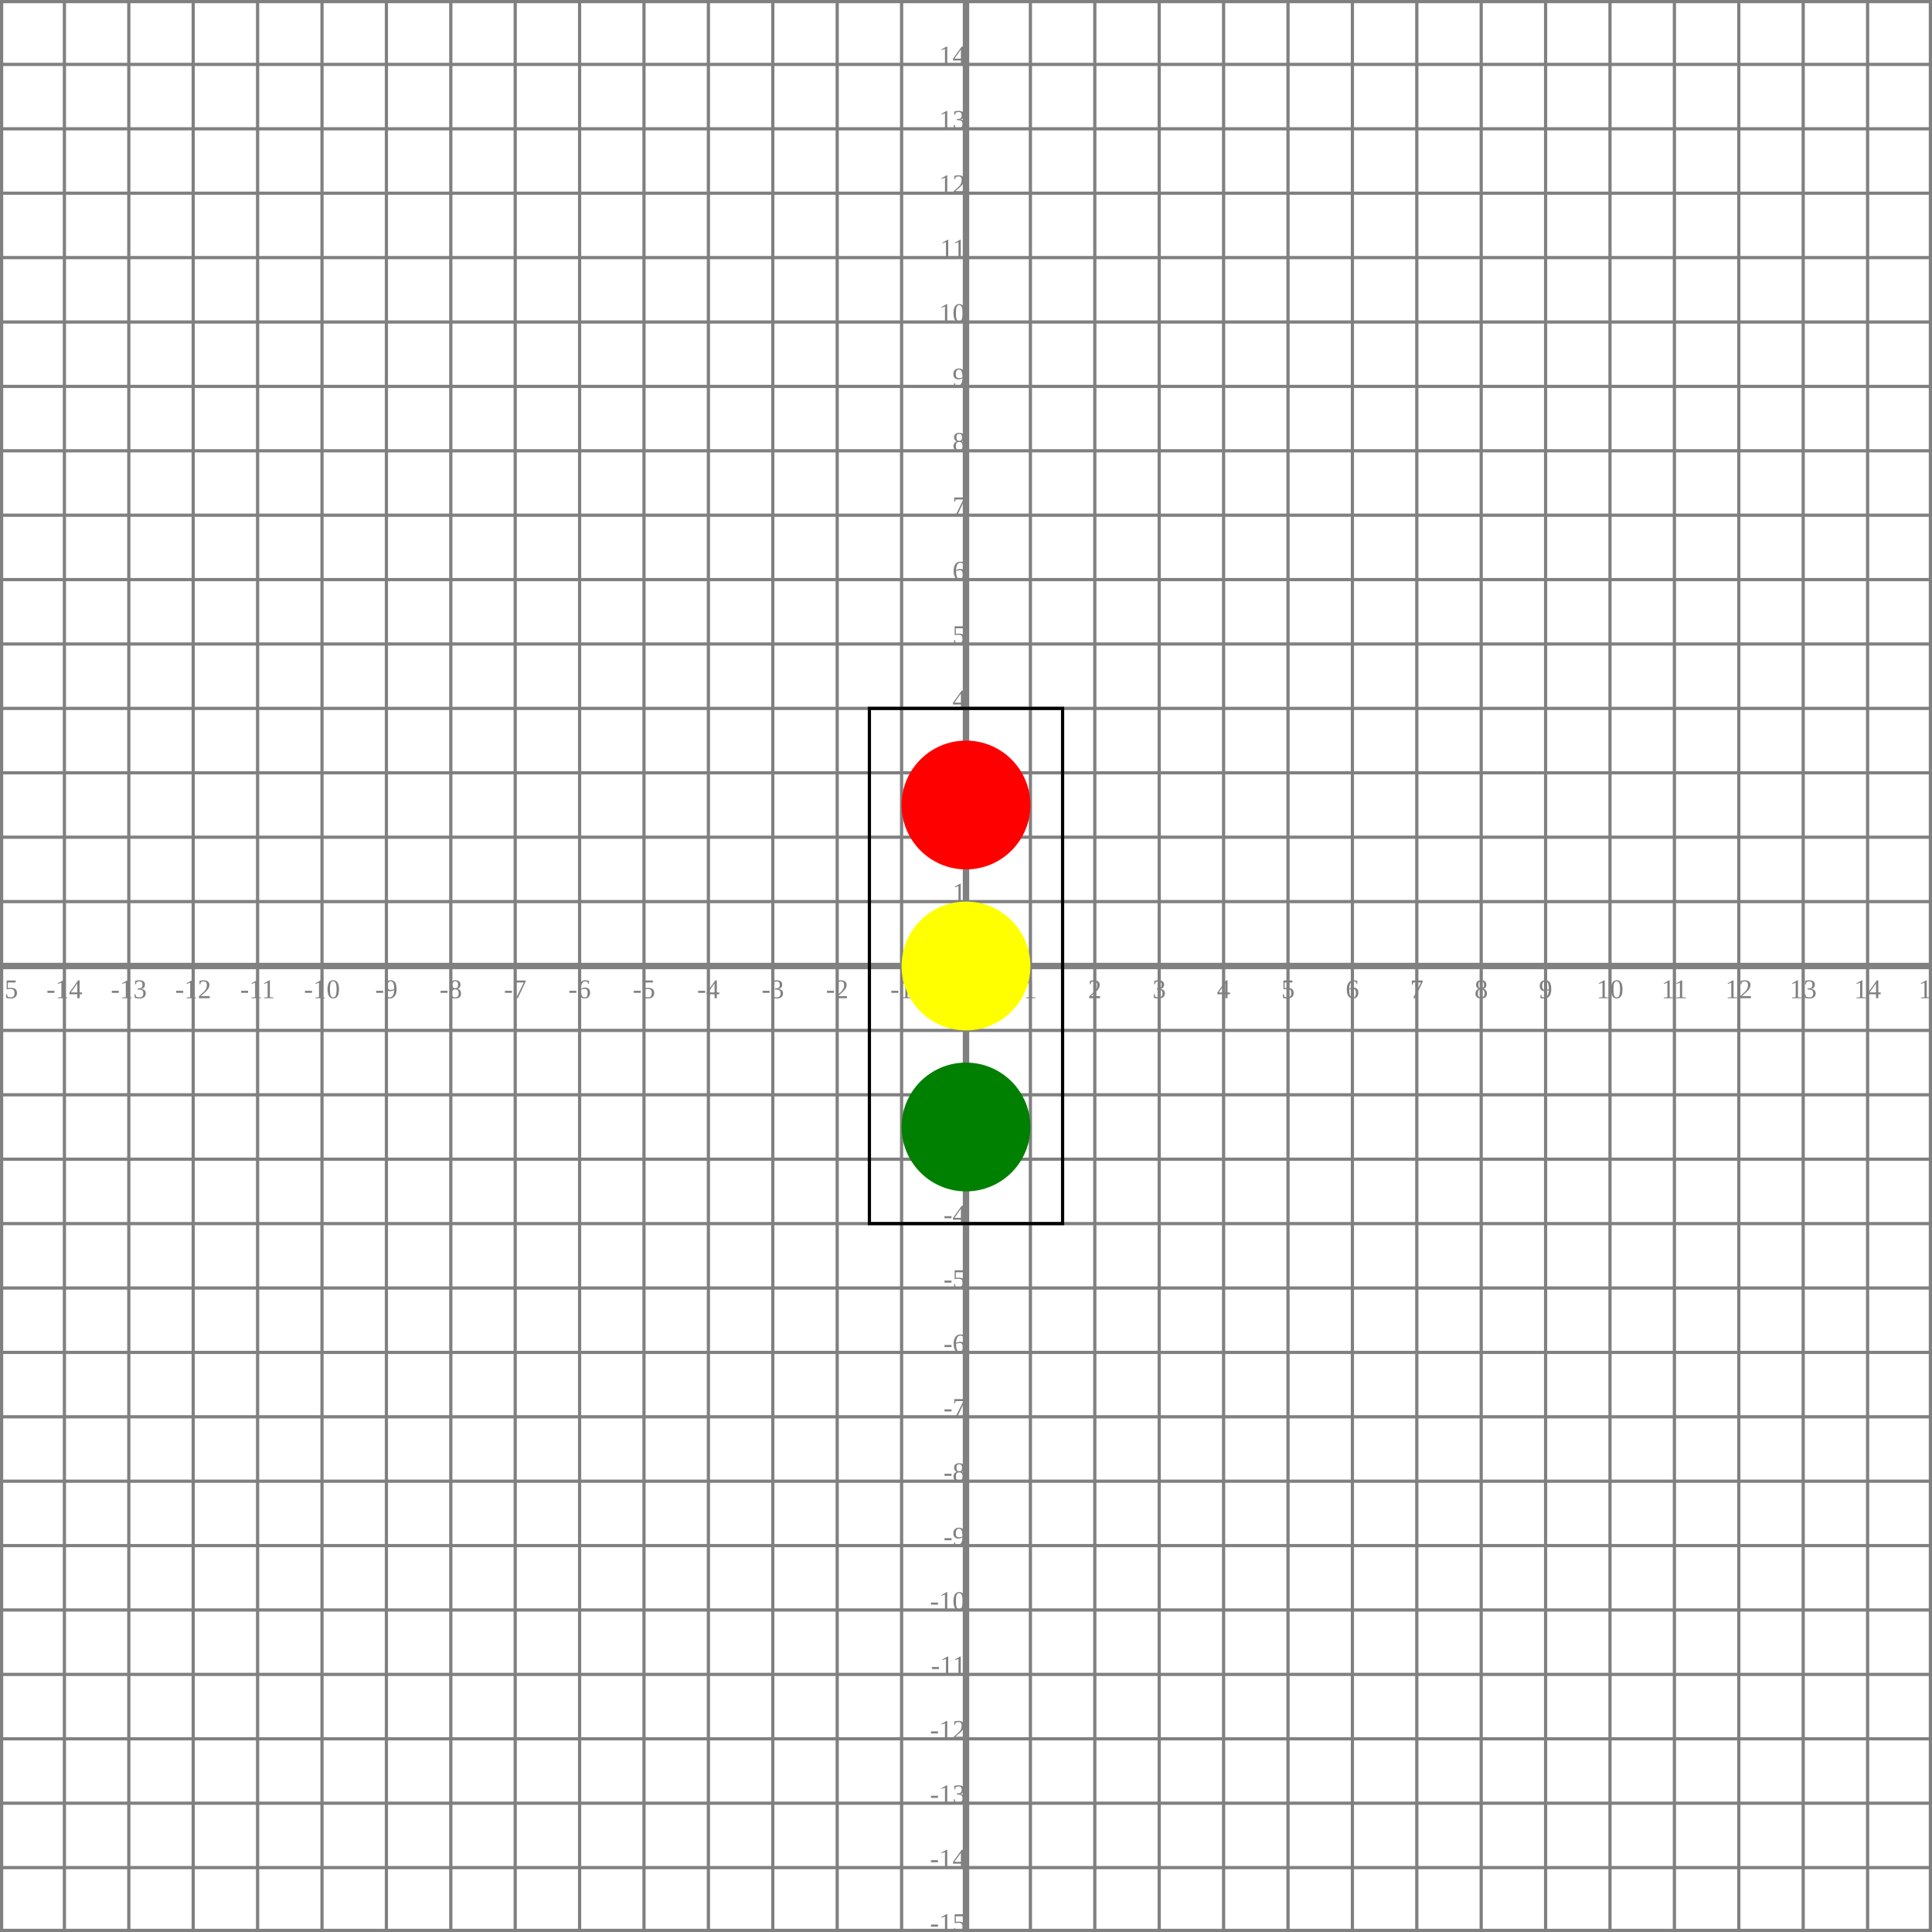
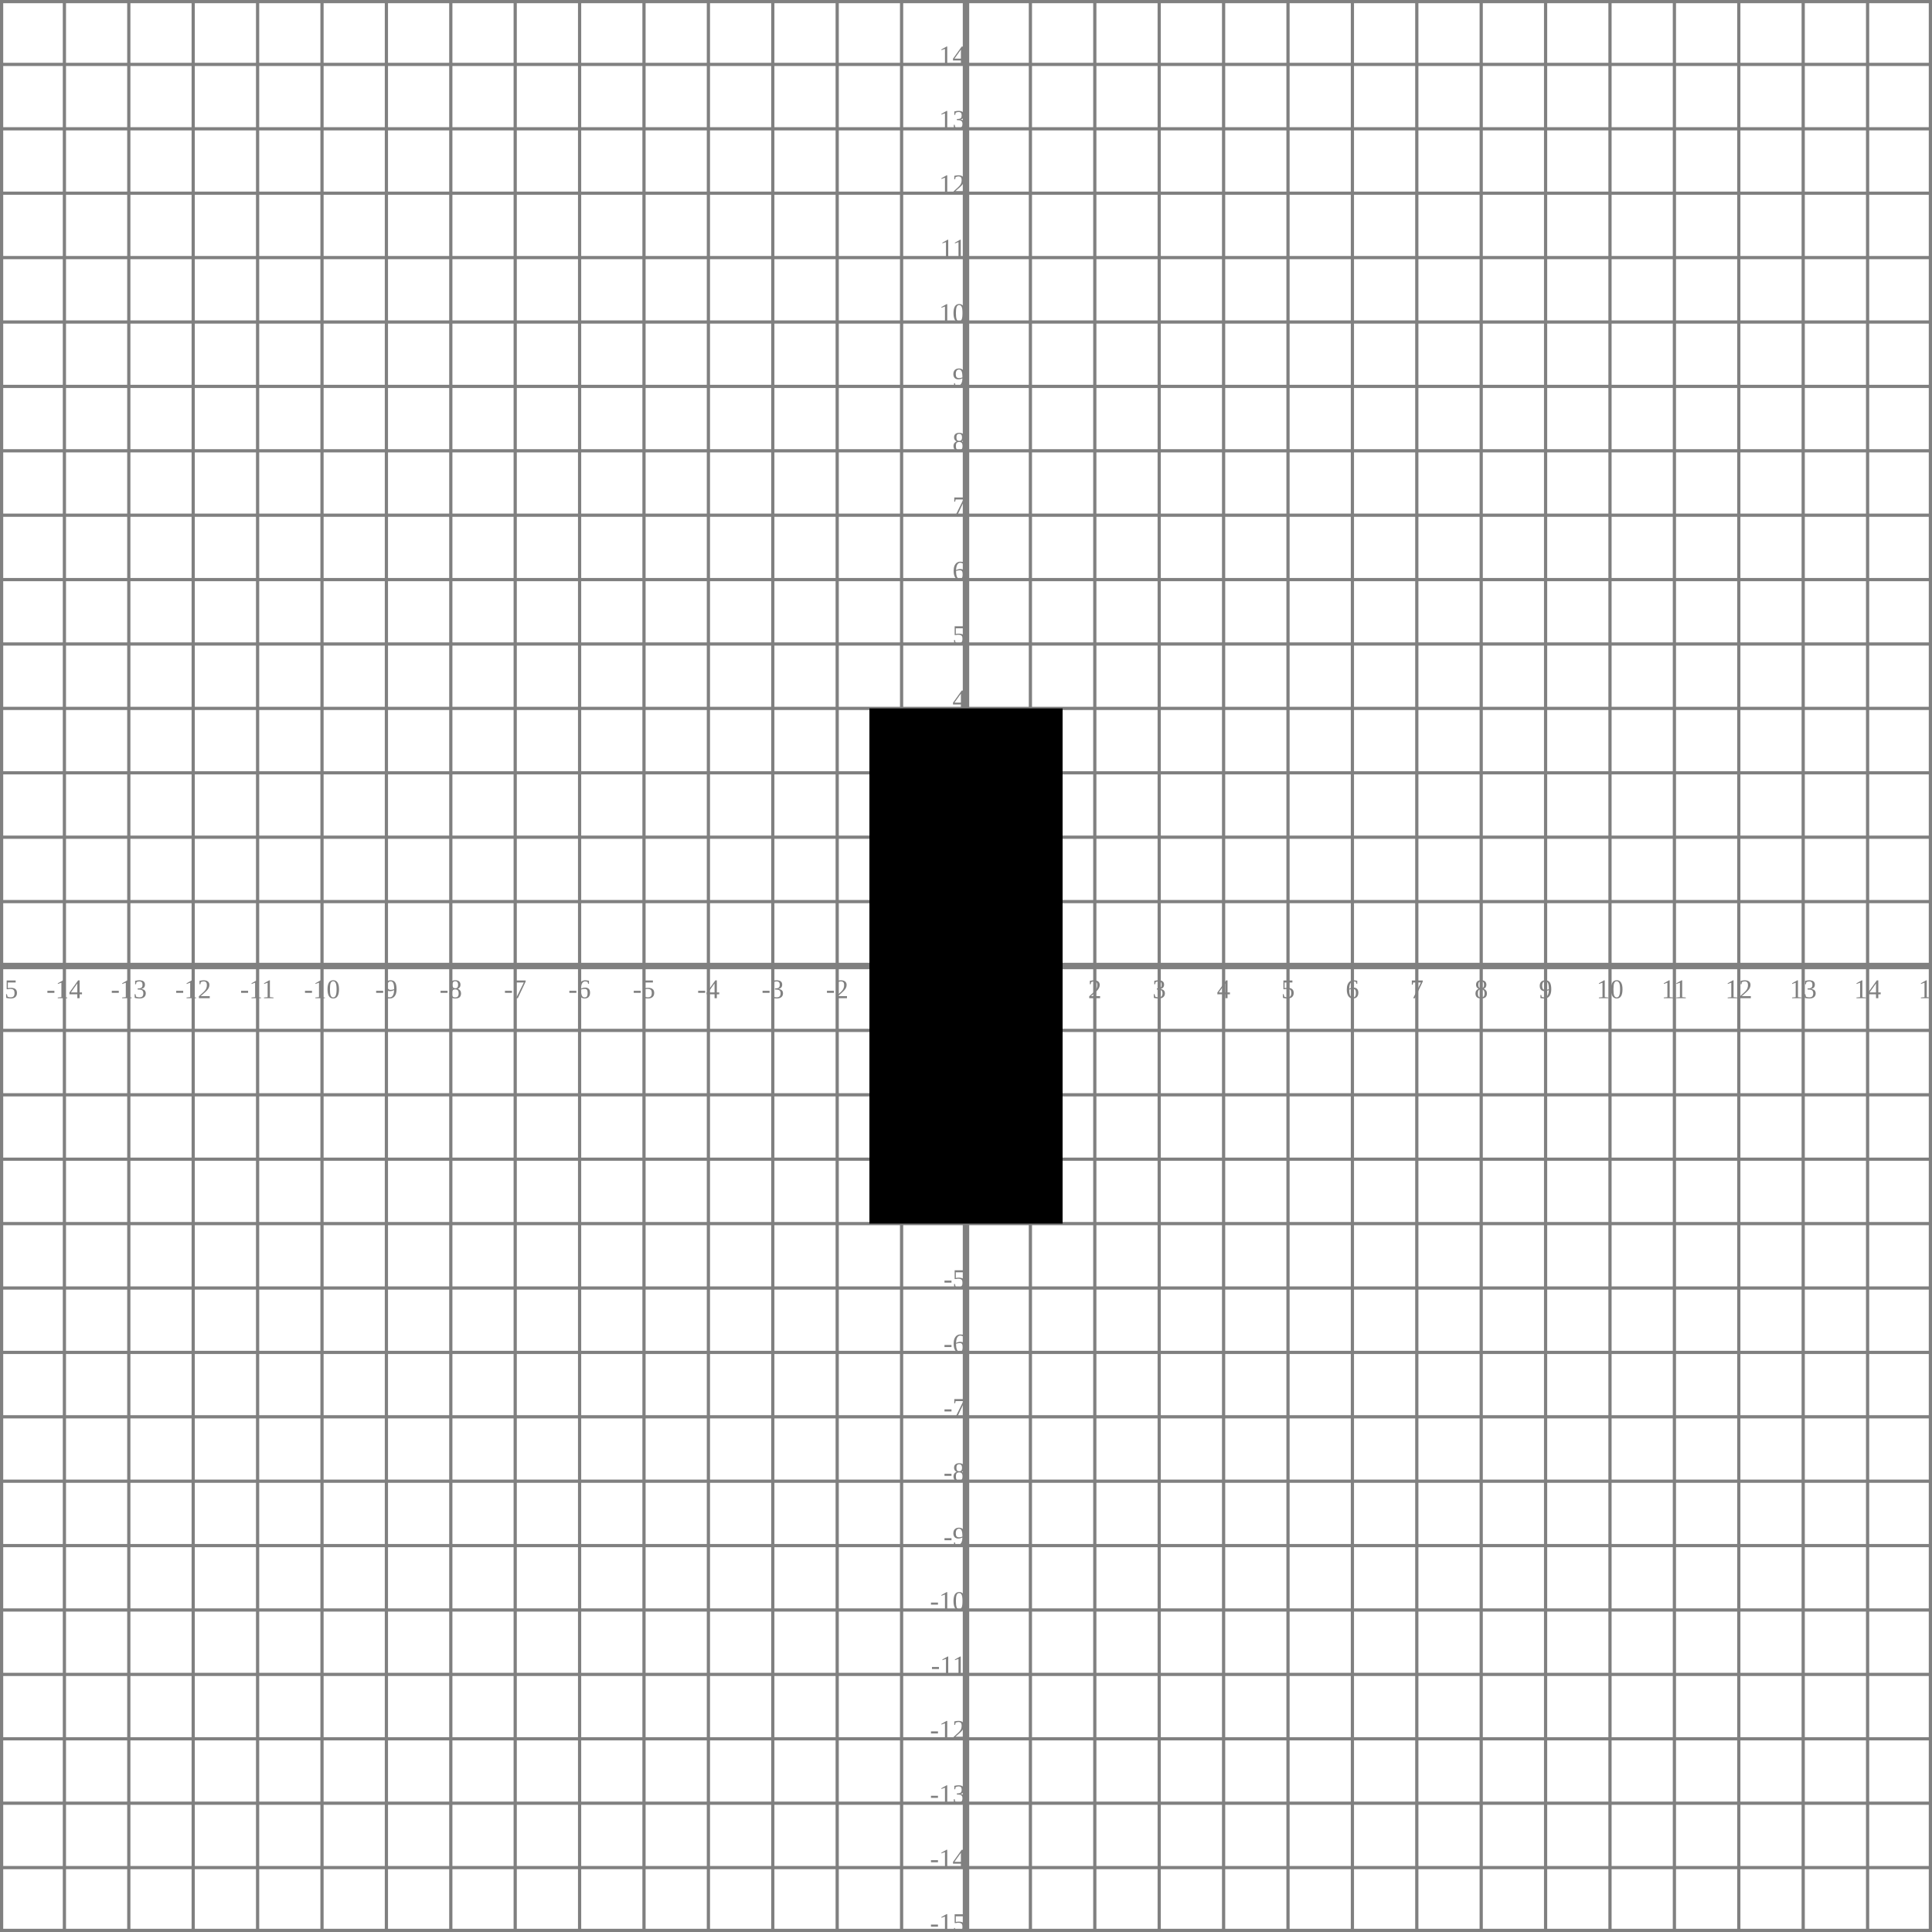
<svg xmlns="http://www.w3.org/2000/svg" width="600" height="600" viewBox="-300 -300 600 600">
  <g pointer-events="none">
    <rect vector-effect="non-scaling-stroke" fill="none" stroke="gray" stroke-width="2" x="-300" y="-300" width="600" height="600" />
    <line vector-effect="non-scaling-stroke" stroke="gray" stroke-width="2" x1="-300" y1="0" x2="300" y2="0" />
    <line vector-effect="non-scaling-stroke" stroke="gray" stroke-width="2" x1="0" y1="-300" x2="0" y2="300" />
    <line vector-effect="non-scaling-stroke" stroke="gray" stroke-width="1" x1="-300" y1="20.0" x2="300" y2="20.0" />
    <line vector-effect="non-scaling-stroke" stroke="gray" stroke-width="1" x1="-300" y1="-20.0" x2="300" y2="-20.0" />
    <text fill="gray" text-anchor="end" transform="translate(0,20.0) scale(0.7,0.7)" x="0" y="0">-1</text>
    <text fill="gray" text-anchor="end" transform="translate(0,-20.0) scale(0.7,0.7)" x="0" y="0">1</text>
    <line vector-effect="non-scaling-stroke" stroke="gray" stroke-width="1" x1="-300" y1="40.0" x2="300" y2="40.0" />
    <line vector-effect="non-scaling-stroke" stroke="gray" stroke-width="1" x1="-300" y1="-40.0" x2="300" y2="-40.0" />
    <text fill="gray" text-anchor="end" transform="translate(0,40.0) scale(0.7,0.7)" x="0" y="0">-2</text>
    <text fill="gray" text-anchor="end" transform="translate(0,-40.0) scale(0.7,0.7)" x="0" y="0">2</text>
    <line vector-effect="non-scaling-stroke" stroke="gray" stroke-width="1" x1="-300" y1="60.0" x2="300" y2="60.0" />
    <line vector-effect="non-scaling-stroke" stroke="gray" stroke-width="1" x1="-300" y1="-60.0" x2="300" y2="-60.0" />
    <text fill="gray" text-anchor="end" transform="translate(0,60.0) scale(0.7,0.7)" x="0" y="0">-3</text>
    <text fill="gray" text-anchor="end" transform="translate(0,-60.0) scale(0.7,0.7)" x="0" y="0">3</text>
    <line vector-effect="non-scaling-stroke" stroke="gray" stroke-width="1" x1="-300" y1="80.0" x2="300" y2="80.0" />
    <line vector-effect="non-scaling-stroke" stroke="gray" stroke-width="1" x1="-300" y1="-80.0" x2="300" y2="-80.0" />
    <text fill="gray" text-anchor="end" transform="translate(0,80.0) scale(0.7,0.7)" x="0" y="0">-4</text>
    <text fill="gray" text-anchor="end" transform="translate(0,-80.0) scale(0.7,0.7)" x="0" y="0">4</text>
    <line vector-effect="non-scaling-stroke" stroke="gray" stroke-width="1" x1="-300" y1="100.0" x2="300" y2="100.0" />
    <line vector-effect="non-scaling-stroke" stroke="gray" stroke-width="1" x1="-300" y1="-100.0" x2="300" y2="-100.0" />
    <text fill="gray" text-anchor="end" transform="translate(0,100.0) scale(0.7,0.7)" x="0" y="0">-5</text>
    <text fill="gray" text-anchor="end" transform="translate(0,-100.0) scale(0.7,0.7)" x="0" y="0">5</text>
    <line vector-effect="non-scaling-stroke" stroke="gray" stroke-width="1" x1="-300" y1="120.0" x2="300" y2="120.0" />
    <line vector-effect="non-scaling-stroke" stroke="gray" stroke-width="1" x1="-300" y1="-120.0" x2="300" y2="-120.0" />
    <text fill="gray" text-anchor="end" transform="translate(0,120.0) scale(0.7,0.7)" x="0" y="0">-6</text>
    <text fill="gray" text-anchor="end" transform="translate(0,-120.0) scale(0.7,0.7)" x="0" y="0">6</text>
    <line vector-effect="non-scaling-stroke" stroke="gray" stroke-width="1" x1="-300" y1="140.0" x2="300" y2="140.0" />
    <line vector-effect="non-scaling-stroke" stroke="gray" stroke-width="1" x1="-300" y1="-140.0" x2="300" y2="-140.0" />
    <text fill="gray" text-anchor="end" transform="translate(0,140.0) scale(0.7,0.7)" x="0" y="0">-7</text>
    <text fill="gray" text-anchor="end" transform="translate(0,-140.0) scale(0.7,0.7)" x="0" y="0">7</text>
    <line vector-effect="non-scaling-stroke" stroke="gray" stroke-width="1" x1="-300" y1="160.0" x2="300" y2="160.0" />
    <line vector-effect="non-scaling-stroke" stroke="gray" stroke-width="1" x1="-300" y1="-160.0" x2="300" y2="-160.0" />
    <text fill="gray" text-anchor="end" transform="translate(0,160.0) scale(0.7,0.7)" x="0" y="0">-8</text>
    <text fill="gray" text-anchor="end" transform="translate(0,-160.0) scale(0.7,0.7)" x="0" y="0">8</text>
    <line vector-effect="non-scaling-stroke" stroke="gray" stroke-width="1" x1="-300" y1="180.0" x2="300" y2="180.0" />
    <line vector-effect="non-scaling-stroke" stroke="gray" stroke-width="1" x1="-300" y1="-180.0" x2="300" y2="-180.0" />
    <text fill="gray" text-anchor="end" transform="translate(0,180.0) scale(0.7,0.7)" x="0" y="0">-9</text>
    <text fill="gray" text-anchor="end" transform="translate(0,-180.0) scale(0.7,0.7)" x="0" y="0">9</text>
    <line vector-effect="non-scaling-stroke" stroke="gray" stroke-width="1" x1="-300" y1="200.0" x2="300" y2="200.0" />
    <line vector-effect="non-scaling-stroke" stroke="gray" stroke-width="1" x1="-300" y1="-200.0" x2="300" y2="-200.0" />
    <text fill="gray" text-anchor="end" transform="translate(0,200.0) scale(0.7,0.7)" x="0" y="0">-10</text>
    <text fill="gray" text-anchor="end" transform="translate(0,-200.0) scale(0.7,0.7)" x="0" y="0">10</text>
    <line vector-effect="non-scaling-stroke" stroke="gray" stroke-width="1" x1="-300" y1="220.0" x2="300" y2="220.0" />
    <line vector-effect="non-scaling-stroke" stroke="gray" stroke-width="1" x1="-300" y1="-220.0" x2="300" y2="-220.0" />
    <text fill="gray" text-anchor="end" transform="translate(0,220.0) scale(0.7,0.7)" x="0" y="0">-11</text>
    <text fill="gray" text-anchor="end" transform="translate(0,-220.0) scale(0.7,0.7)" x="0" y="0">11</text>
    <line vector-effect="non-scaling-stroke" stroke="gray" stroke-width="1" x1="-300" y1="240.0" x2="300" y2="240.0" />
    <line vector-effect="non-scaling-stroke" stroke="gray" stroke-width="1" x1="-300" y1="-240.0" x2="300" y2="-240.0" />
    <text fill="gray" text-anchor="end" transform="translate(0,240.0) scale(0.7,0.7)" x="0" y="0">-12</text>
    <text fill="gray" text-anchor="end" transform="translate(0,-240.0) scale(0.7,0.7)" x="0" y="0">12</text>
    <line vector-effect="non-scaling-stroke" stroke="gray" stroke-width="1" x1="-300" y1="260.0" x2="300" y2="260.0" />
    <line vector-effect="non-scaling-stroke" stroke="gray" stroke-width="1" x1="-300" y1="-260.0" x2="300" y2="-260.0" />
    <text fill="gray" text-anchor="end" transform="translate(0,260.0) scale(0.7,0.7)" x="0" y="0">-13</text>
    <text fill="gray" text-anchor="end" transform="translate(0,-260.0) scale(0.7,0.7)" x="0" y="0">13</text>
    <line vector-effect="non-scaling-stroke" stroke="gray" stroke-width="1" x1="-300" y1="280.0" x2="300" y2="280.0" />
    <line vector-effect="non-scaling-stroke" stroke="gray" stroke-width="1" x1="-300" y1="-280.0" x2="300" y2="-280.0" />
    <text fill="gray" text-anchor="end" transform="translate(0,280.0) scale(0.7,0.7)" x="0" y="0">-14</text>
    <text fill="gray" text-anchor="end" transform="translate(0,-280.0) scale(0.7,0.7)" x="0" y="0">14</text>
    <line vector-effect="non-scaling-stroke" stroke="gray" stroke-width="1" x1="-300" y1="300.0" x2="300" y2="300.0" />
    <line vector-effect="non-scaling-stroke" stroke="gray" stroke-width="1" x1="-300" y1="-300.0" x2="300" y2="-300.0" />
    <text fill="gray" text-anchor="end" transform="translate(0,300.0) scale(0.7,0.7)" x="0" y="0">-15</text>
    <text fill="gray" text-anchor="end" transform="translate(0,-300.0) scale(0.7,0.7)" x="0" y="0">15</text>
    <line vector-effect="non-scaling-stroke" stroke="gray" stroke-width="1" x1="20.0" y1="-300" x2="20.0" y2="300" />
    <line vector-effect="non-scaling-stroke" stroke="gray" stroke-width="1" x1="-20.0" y1="-300" x2="-20.0" y2="300" />
    <text fill="gray" text-anchor="middle" transform="translate(20.0,10.0) scale(0.7,0.7)" x="0" y="0">1</text>
    <text fill="gray" text-anchor="middle" transform="translate(-20.0,10.0) scale(0.7,0.7)" x="0" y="0">-1</text>
    <line vector-effect="non-scaling-stroke" stroke="gray" stroke-width="1" x1="40.0" y1="-300" x2="40.0" y2="300" />
    <line vector-effect="non-scaling-stroke" stroke="gray" stroke-width="1" x1="-40.0" y1="-300" x2="-40.0" y2="300" />
    <text fill="gray" text-anchor="middle" transform="translate(40.0,10.0) scale(0.7,0.7)" x="0" y="0">2</text>
    <text fill="gray" text-anchor="middle" transform="translate(-40.0,10.0) scale(0.7,0.7)" x="0" y="0">-2</text>
    <line vector-effect="non-scaling-stroke" stroke="gray" stroke-width="1" x1="60.0" y1="-300" x2="60.0" y2="300" />
    <line vector-effect="non-scaling-stroke" stroke="gray" stroke-width="1" x1="-60.0" y1="-300" x2="-60.0" y2="300" />
    <text fill="gray" text-anchor="middle" transform="translate(60.0,10.0) scale(0.7,0.7)" x="0" y="0">3</text>
    <text fill="gray" text-anchor="middle" transform="translate(-60.0,10.0) scale(0.7,0.7)" x="0" y="0">-3</text>
    <line vector-effect="non-scaling-stroke" stroke="gray" stroke-width="1" x1="80.0" y1="-300" x2="80.0" y2="300" />
    <line vector-effect="non-scaling-stroke" stroke="gray" stroke-width="1" x1="-80.0" y1="-300" x2="-80.0" y2="300" />
    <text fill="gray" text-anchor="middle" transform="translate(80.0,10.0) scale(0.7,0.7)" x="0" y="0">4</text>
    <text fill="gray" text-anchor="middle" transform="translate(-80.0,10.0) scale(0.7,0.7)" x="0" y="0">-4</text>
    <line vector-effect="non-scaling-stroke" stroke="gray" stroke-width="1" x1="100.0" y1="-300" x2="100.0" y2="300" />
    <line vector-effect="non-scaling-stroke" stroke="gray" stroke-width="1" x1="-100.0" y1="-300" x2="-100.0" y2="300" />
    <text fill="gray" text-anchor="middle" transform="translate(100.0,10.0) scale(0.7,0.7)" x="0" y="0">5</text>
    <text fill="gray" text-anchor="middle" transform="translate(-100.0,10.0) scale(0.7,0.7)" x="0" y="0">-5</text>
    <line vector-effect="non-scaling-stroke" stroke="gray" stroke-width="1" x1="120.0" y1="-300" x2="120.0" y2="300" />
    <line vector-effect="non-scaling-stroke" stroke="gray" stroke-width="1" x1="-120.0" y1="-300" x2="-120.0" y2="300" />
    <text fill="gray" text-anchor="middle" transform="translate(120.0,10.0) scale(0.7,0.7)" x="0" y="0">6</text>
    <text fill="gray" text-anchor="middle" transform="translate(-120.0,10.0) scale(0.7,0.7)" x="0" y="0">-6</text>
    <line vector-effect="non-scaling-stroke" stroke="gray" stroke-width="1" x1="140.0" y1="-300" x2="140.0" y2="300" />
    <line vector-effect="non-scaling-stroke" stroke="gray" stroke-width="1" x1="-140.0" y1="-300" x2="-140.0" y2="300" />
    <text fill="gray" text-anchor="middle" transform="translate(140.0,10.0) scale(0.7,0.7)" x="0" y="0">7</text>
    <text fill="gray" text-anchor="middle" transform="translate(-140.0,10.0) scale(0.7,0.7)" x="0" y="0">-7</text>
    <line vector-effect="non-scaling-stroke" stroke="gray" stroke-width="1" x1="160.0" y1="-300" x2="160.0" y2="300" />
    <line vector-effect="non-scaling-stroke" stroke="gray" stroke-width="1" x1="-160.0" y1="-300" x2="-160.0" y2="300" />
    <text fill="gray" text-anchor="middle" transform="translate(160.0,10.0) scale(0.7,0.7)" x="0" y="0">8</text>
    <text fill="gray" text-anchor="middle" transform="translate(-160.0,10.0) scale(0.7,0.7)" x="0" y="0">-8</text>
    <line vector-effect="non-scaling-stroke" stroke="gray" stroke-width="1" x1="180.0" y1="-300" x2="180.0" y2="300" />
    <line vector-effect="non-scaling-stroke" stroke="gray" stroke-width="1" x1="-180.0" y1="-300" x2="-180.0" y2="300" />
    <text fill="gray" text-anchor="middle" transform="translate(180.0,10.0) scale(0.7,0.7)" x="0" y="0">9</text>
    <text fill="gray" text-anchor="middle" transform="translate(-180.0,10.0) scale(0.7,0.7)" x="0" y="0">-9</text>
    <line vector-effect="non-scaling-stroke" stroke="gray" stroke-width="1" x1="200.0" y1="-300" x2="200.0" y2="300" />
    <line vector-effect="non-scaling-stroke" stroke="gray" stroke-width="1" x1="-200.0" y1="-300" x2="-200.0" y2="300" />
    <text fill="gray" text-anchor="middle" transform="translate(200.0,10.0) scale(0.7,0.7)" x="0" y="0">10</text>
    <text fill="gray" text-anchor="middle" transform="translate(-200.0,10.0) scale(0.7,0.7)" x="0" y="0">-10</text>
    <line vector-effect="non-scaling-stroke" stroke="gray" stroke-width="1" x1="220.0" y1="-300" x2="220.0" y2="300" />
    <line vector-effect="non-scaling-stroke" stroke="gray" stroke-width="1" x1="-220.0" y1="-300" x2="-220.0" y2="300" />
    <text fill="gray" text-anchor="middle" transform="translate(220.0,10.0) scale(0.7,0.7)" x="0" y="0">11</text>
    <text fill="gray" text-anchor="middle" transform="translate(-220.0,10.0) scale(0.7,0.7)" x="0" y="0">-11</text>
    <line vector-effect="non-scaling-stroke" stroke="gray" stroke-width="1" x1="240.0" y1="-300" x2="240.0" y2="300" />
    <line vector-effect="non-scaling-stroke" stroke="gray" stroke-width="1" x1="-240.0" y1="-300" x2="-240.0" y2="300" />
    <text fill="gray" text-anchor="middle" transform="translate(240.0,10.0) scale(0.7,0.7)" x="0" y="0">12</text>
    <text fill="gray" text-anchor="middle" transform="translate(-240.0,10.0) scale(0.7,0.7)" x="0" y="0">-12</text>
    <line vector-effect="non-scaling-stroke" stroke="gray" stroke-width="1" x1="260.0" y1="-300" x2="260.0" y2="300" />
    <line vector-effect="non-scaling-stroke" stroke="gray" stroke-width="1" x1="-260.0" y1="-300" x2="-260.0" y2="300" />
    <text fill="gray" text-anchor="middle" transform="translate(260.0,10.0) scale(0.7,0.7)" x="0" y="0">13</text>
    <text fill="gray" text-anchor="middle" transform="translate(-260.0,10.0) scale(0.7,0.7)" x="0" y="0">-13</text>
    <line vector-effect="non-scaling-stroke" stroke="gray" stroke-width="1" x1="280.0" y1="-300" x2="280.0" y2="300" />
    <line vector-effect="non-scaling-stroke" stroke="gray" stroke-width="1" x1="-280.0" y1="-300" x2="-280.0" y2="300" />
    <text fill="gray" text-anchor="middle" transform="translate(280.0,10.0) scale(0.7,0.7)" x="0" y="0">14</text>
    <text fill="gray" text-anchor="middle" transform="translate(-280.0,10.0) scale(0.7,0.7)" x="0" y="0">-14</text>
    <line vector-effect="non-scaling-stroke" stroke="gray" stroke-width="1" x1="300.0" y1="-300" x2="300.0" y2="300" />
    <line vector-effect="non-scaling-stroke" stroke="gray" stroke-width="1" x1="-300.0" y1="-300" x2="-300.0" y2="300" />
    <text fill="gray" text-anchor="middle" transform="translate(300.0,10.0) scale(0.7,0.7)" x="0" y="0">15</text>
    <text fill="gray" text-anchor="middle" transform="translate(-300.0,10.0) scale(0.7,0.7)" x="0" y="0">-15</text>
    <g transform="matrix(1.0, -0.0, -0.0, 1.0, 0.0, 50.0)">
      <ellipse fill="green" cx="0" cy="0" rx="20.0" ry="20.0" />
    </g>
    <g transform="matrix(1.0, -0.0, -0.0, 1.0, 0.0, -0.0)">
      <ellipse fill="yellow" cx="0" cy="0" rx="20.0" ry="20.0" />
    </g>
    <g transform="matrix(1.0, -0.0, -0.0, 1.0, 0.0, -50.0)">
      <ellipse fill="red" cx="0" cy="0" rx="20.0" ry="20.0" />
    </g>
-     <rect fill="none" vector-effect="non-scaling-stroke" stroke="black" stroke-width="1" x="-30.0" y="-80.0" width="60.0" height="160.0" />
+     <rect fill="black" x="-30.0" y="-80.0" width="60.0" height="160.0" />
  </g>
</svg>
